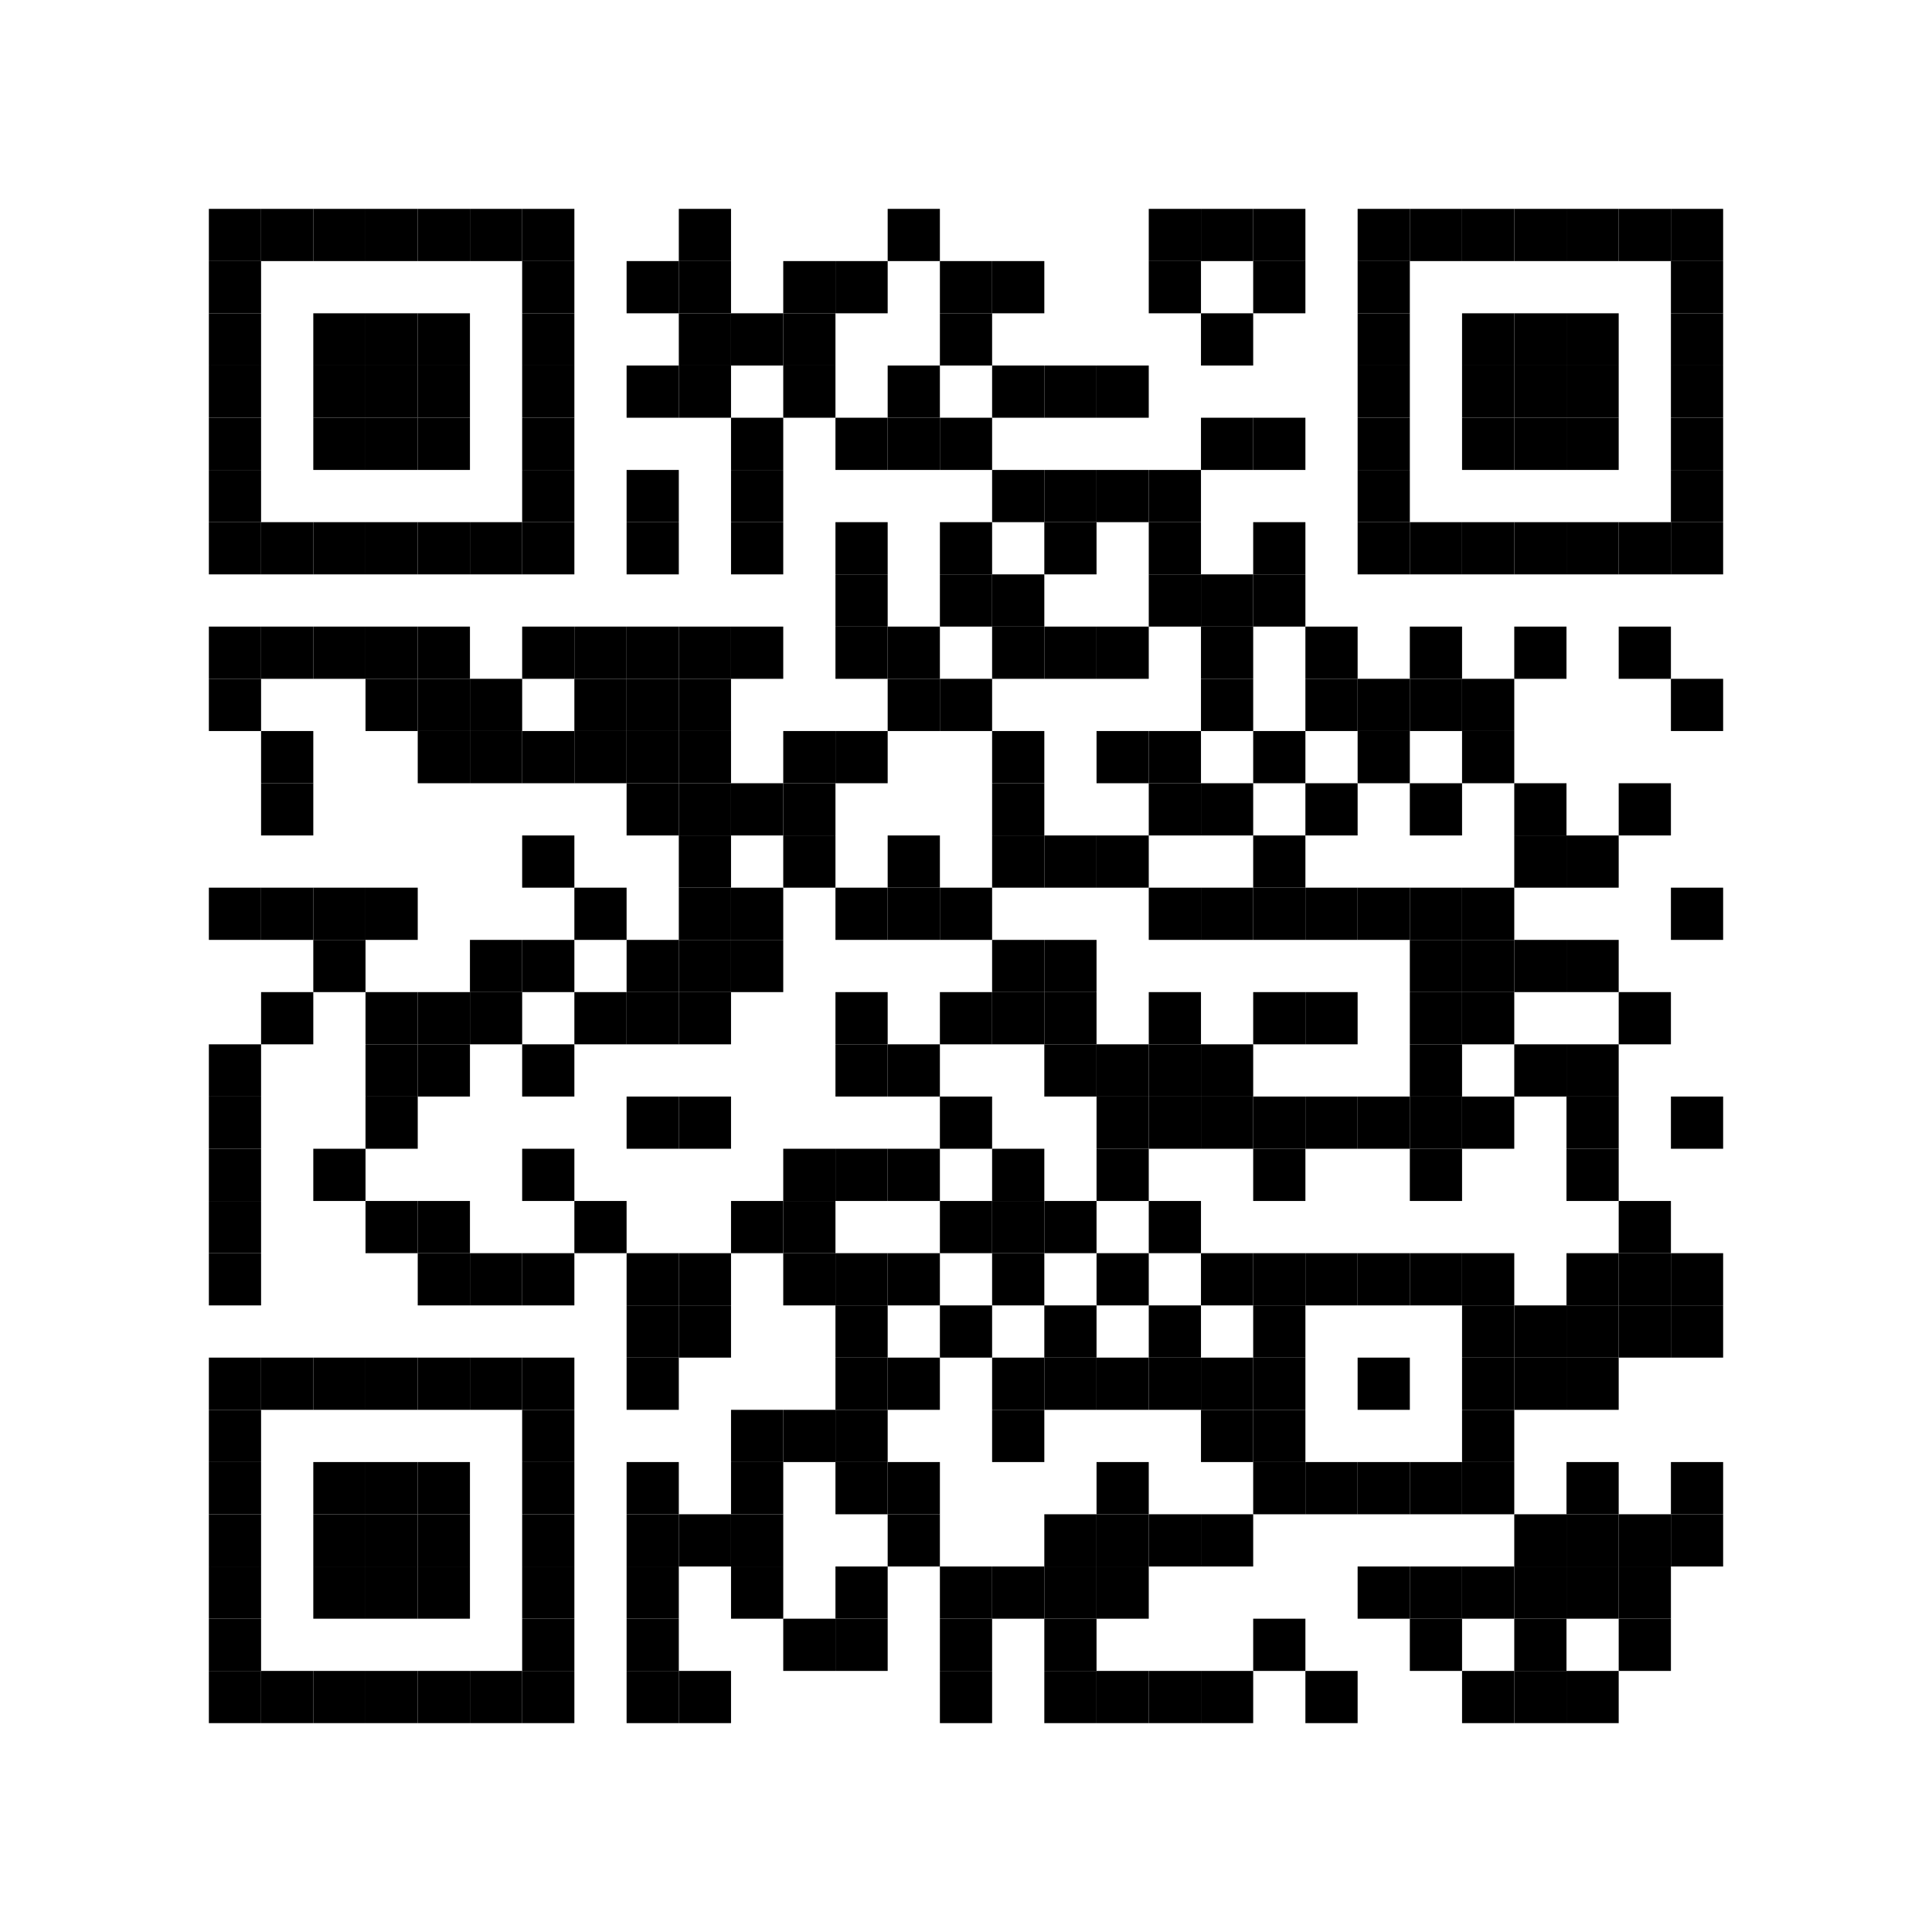
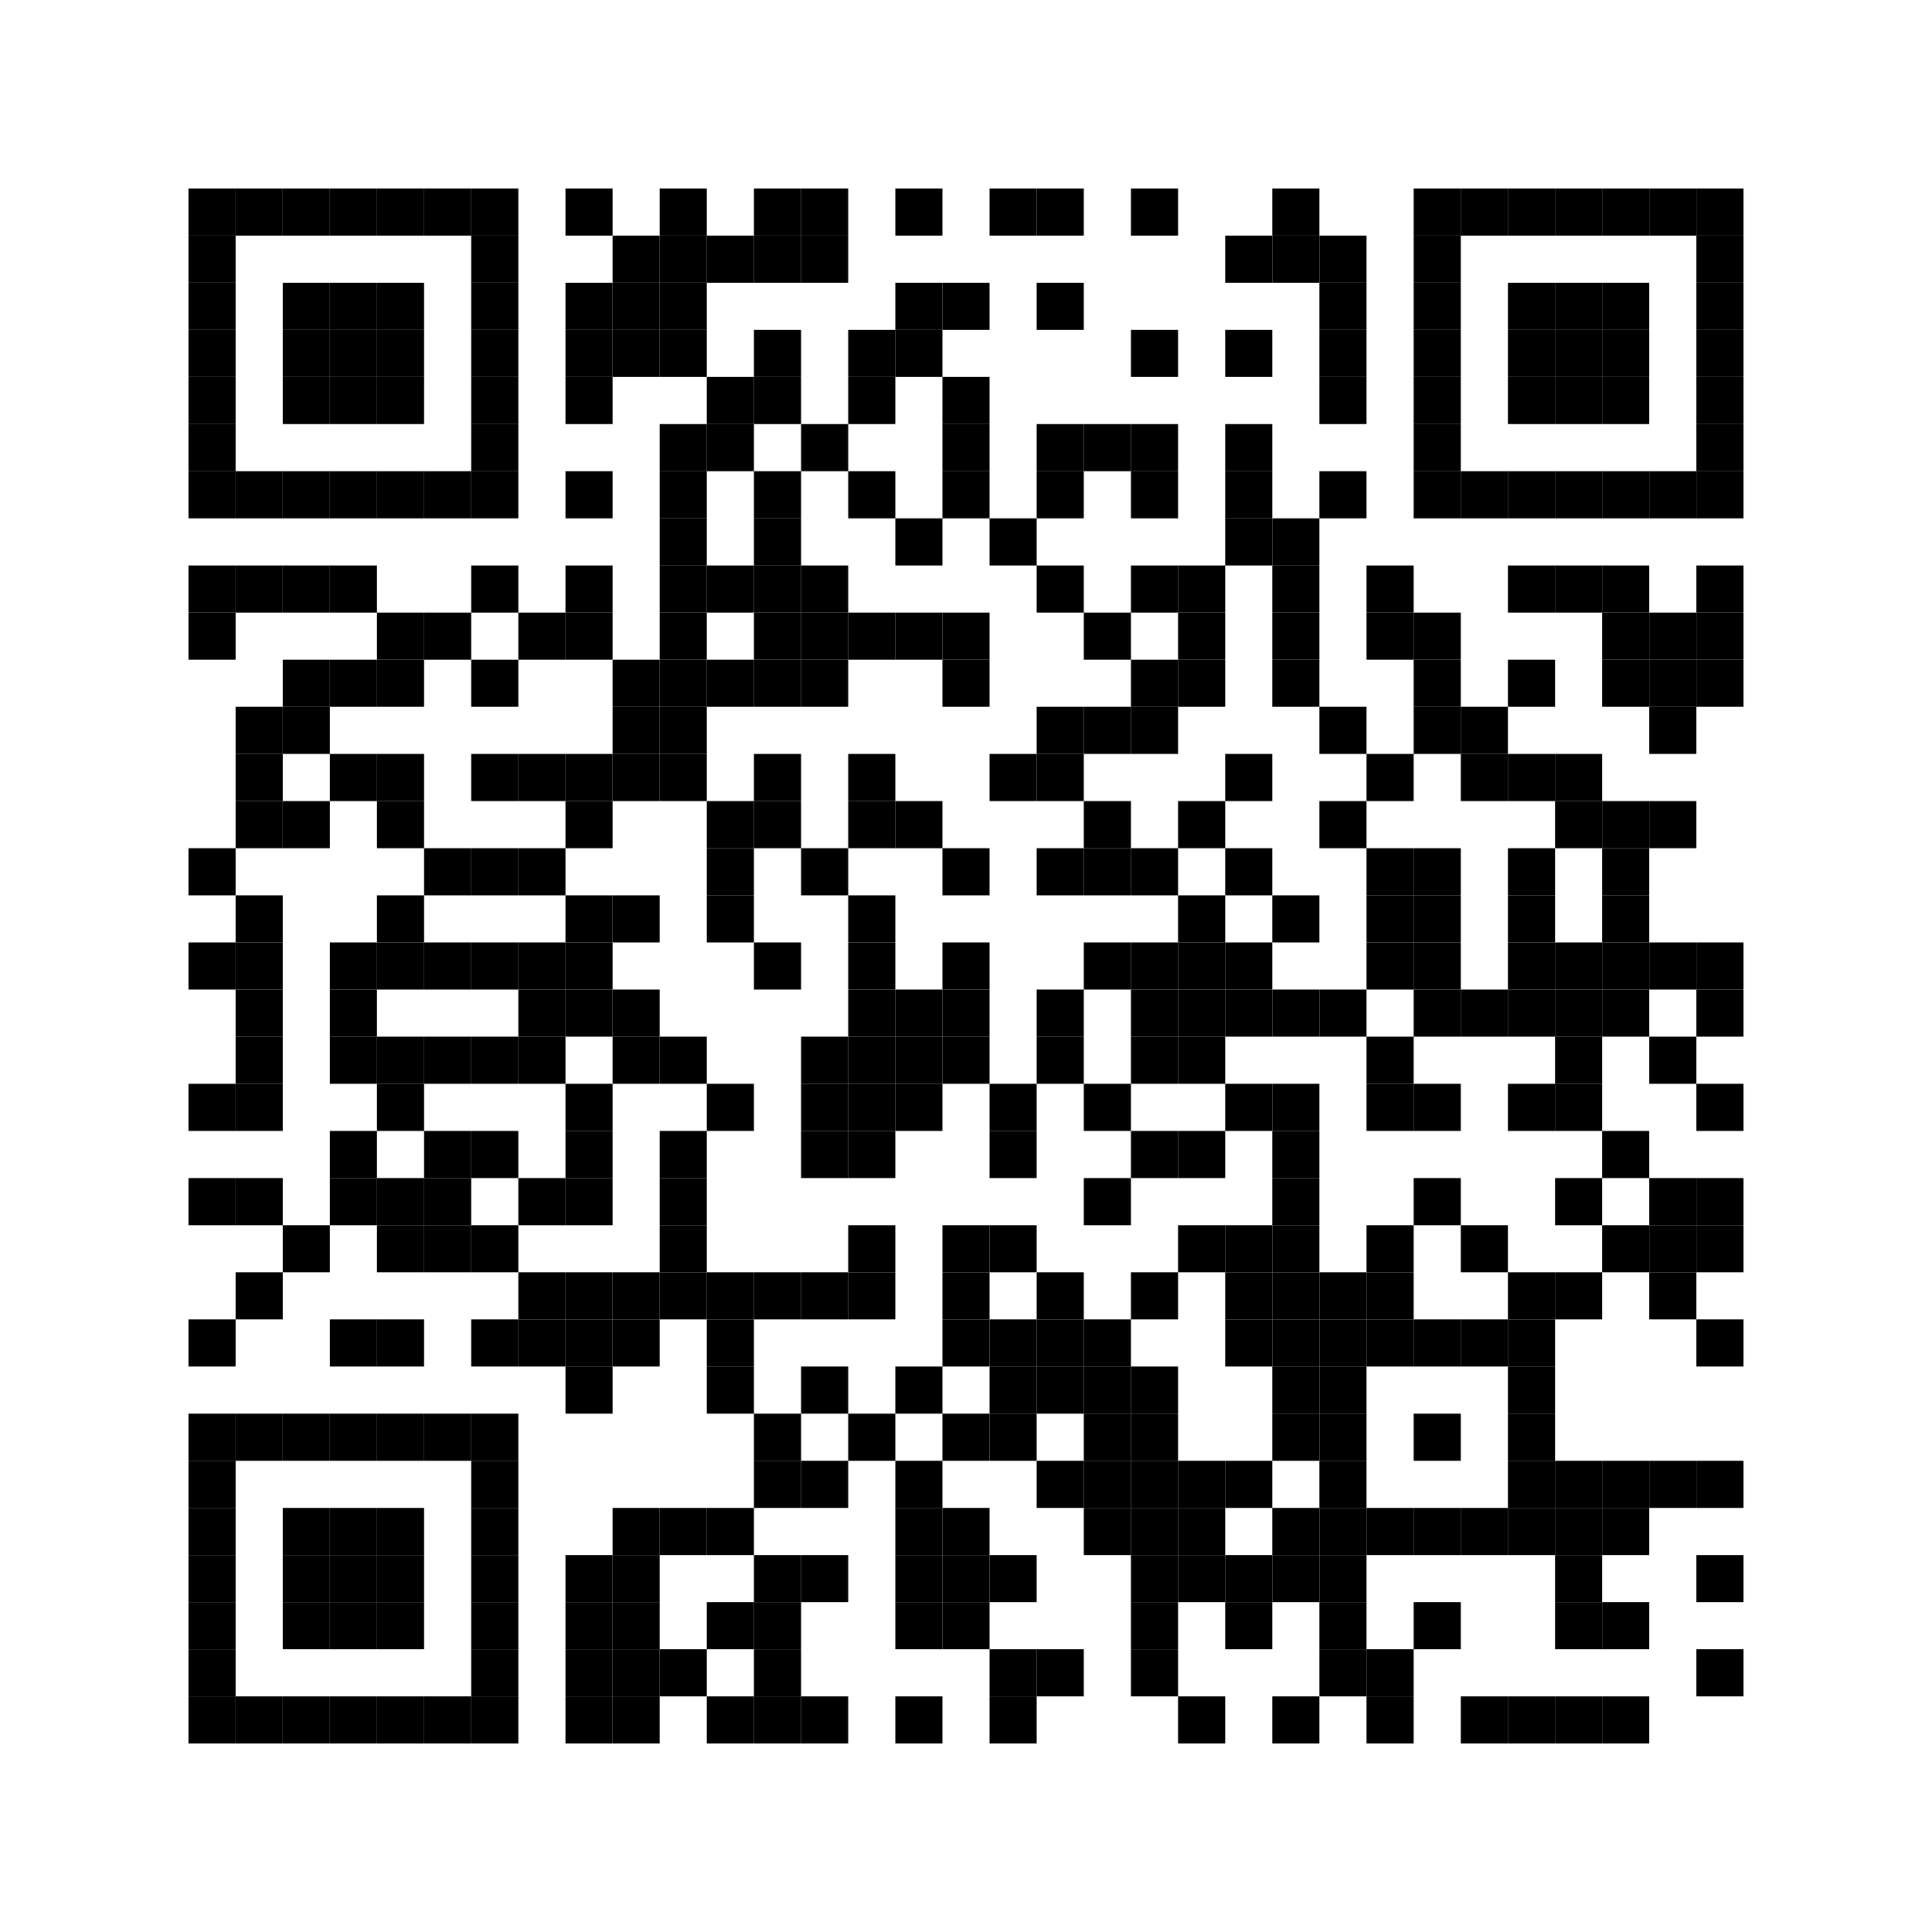
- <svg xmlns="http://www.w3.org/2000/svg" width="37mm" height="37mm" version="1.1">
+ <svg xmlns="http://www.w3.org/2000/svg" width="41mm" height="41mm" version="1.1">
  <rect x="4mm" y="4mm" width="1mm" height="1mm" />
  <rect x="5mm" y="4mm" width="1mm" height="1mm" />
  <rect x="6mm" y="4mm" width="1mm" height="1mm" />
  <rect x="7mm" y="4mm" width="1mm" height="1mm" />
  <rect x="8mm" y="4mm" width="1mm" height="1mm" />
  <rect x="9mm" y="4mm" width="1mm" height="1mm" />
  <rect x="10mm" y="4mm" width="1mm" height="1mm" />
-   <rect x="13mm" y="4mm" width="1mm" height="1mm" />
+   <rect x="12mm" y="4mm" width="1mm" height="1mm" />
+   <rect x="14mm" y="4mm" width="1mm" height="1mm" />
+   <rect x="16mm" y="4mm" width="1mm" height="1mm" />
  <rect x="17mm" y="4mm" width="1mm" height="1mm" />
+   <rect x="19mm" y="4mm" width="1mm" height="1mm" />
+   <rect x="21mm" y="4mm" width="1mm" height="1mm" />
  <rect x="22mm" y="4mm" width="1mm" height="1mm" />
-   <rect x="23mm" y="4mm" width="1mm" height="1mm" />
  <rect x="24mm" y="4mm" width="1mm" height="1mm" />
-   <rect x="26mm" y="4mm" width="1mm" height="1mm" />
  <rect x="27mm" y="4mm" width="1mm" height="1mm" />
-   <rect x="28mm" y="4mm" width="1mm" height="1mm" />
-   <rect x="29mm" y="4mm" width="1mm" height="1mm" />
  <rect x="30mm" y="4mm" width="1mm" height="1mm" />
  <rect x="31mm" y="4mm" width="1mm" height="1mm" />
  <rect x="32mm" y="4mm" width="1mm" height="1mm" />
+   <rect x="33mm" y="4mm" width="1mm" height="1mm" />
+   <rect x="34mm" y="4mm" width="1mm" height="1mm" />
+   <rect x="35mm" y="4mm" width="1mm" height="1mm" />
+   <rect x="36mm" y="4mm" width="1mm" height="1mm" />
  <rect x="4mm" y="5mm" width="1mm" height="1mm" />
  <rect x="10mm" y="5mm" width="1mm" height="1mm" />
-   <rect x="12mm" y="5mm" width="1mm" height="1mm" />
  <rect x="13mm" y="5mm" width="1mm" height="1mm" />
+   <rect x="14mm" y="5mm" width="1mm" height="1mm" />
  <rect x="15mm" y="5mm" width="1mm" height="1mm" />
  <rect x="16mm" y="5mm" width="1mm" height="1mm" />
-   <rect x="18mm" y="5mm" width="1mm" height="1mm" />
-   <rect x="19mm" y="5mm" width="1mm" height="1mm" />
-   <rect x="22mm" y="5mm" width="1mm" height="1mm" />
-   <rect x="24mm" y="5mm" width="1mm" height="1mm" />
+   <rect x="17mm" y="5mm" width="1mm" height="1mm" />
  <rect x="26mm" y="5mm" width="1mm" height="1mm" />
-   <rect x="32mm" y="5mm" width="1mm" height="1mm" />
+   <rect x="27mm" y="5mm" width="1mm" height="1mm" />
+   <rect x="28mm" y="5mm" width="1mm" height="1mm" />
+   <rect x="30mm" y="5mm" width="1mm" height="1mm" />
+   <rect x="36mm" y="5mm" width="1mm" height="1mm" />
  <rect x="4mm" y="6mm" width="1mm" height="1mm" />
  <rect x="6mm" y="6mm" width="1mm" height="1mm" />
  <rect x="7mm" y="6mm" width="1mm" height="1mm" />
  <rect x="8mm" y="6mm" width="1mm" height="1mm" />
  <rect x="10mm" y="6mm" width="1mm" height="1mm" />
+   <rect x="12mm" y="6mm" width="1mm" height="1mm" />
  <rect x="13mm" y="6mm" width="1mm" height="1mm" />
  <rect x="14mm" y="6mm" width="1mm" height="1mm" />
-   <rect x="15mm" y="6mm" width="1mm" height="1mm" />
-   <rect x="18mm" y="6mm" width="1mm" height="1mm" />
-   <rect x="23mm" y="6mm" width="1mm" height="1mm" />
-   <rect x="26mm" y="6mm" width="1mm" height="1mm" />
+   <rect x="19mm" y="6mm" width="1mm" height="1mm" />
+   <rect x="20mm" y="6mm" width="1mm" height="1mm" />
+   <rect x="22mm" y="6mm" width="1mm" height="1mm" />
  <rect x="28mm" y="6mm" width="1mm" height="1mm" />
-   <rect x="29mm" y="6mm" width="1mm" height="1mm" />
  <rect x="30mm" y="6mm" width="1mm" height="1mm" />
  <rect x="32mm" y="6mm" width="1mm" height="1mm" />
+   <rect x="33mm" y="6mm" width="1mm" height="1mm" />
+   <rect x="34mm" y="6mm" width="1mm" height="1mm" />
+   <rect x="36mm" y="6mm" width="1mm" height="1mm" />
  <rect x="4mm" y="7mm" width="1mm" height="1mm" />
  <rect x="6mm" y="7mm" width="1mm" height="1mm" />
  <rect x="7mm" y="7mm" width="1mm" height="1mm" />
  <rect x="8mm" y="7mm" width="1mm" height="1mm" />
  <rect x="10mm" y="7mm" width="1mm" height="1mm" />
  <rect x="12mm" y="7mm" width="1mm" height="1mm" />
  <rect x="13mm" y="7mm" width="1mm" height="1mm" />
-   <rect x="15mm" y="7mm" width="1mm" height="1mm" />
-   <rect x="17mm" y="7mm" width="1mm" height="1mm" />
+   <rect x="14mm" y="7mm" width="1mm" height="1mm" />
+   <rect x="16mm" y="7mm" width="1mm" height="1mm" />
+   <rect x="18mm" y="7mm" width="1mm" height="1mm" />
  <rect x="19mm" y="7mm" width="1mm" height="1mm" />
-   <rect x="20mm" y="7mm" width="1mm" height="1mm" />
-   <rect x="21mm" y="7mm" width="1mm" height="1mm" />
+   <rect x="24mm" y="7mm" width="1mm" height="1mm" />
  <rect x="26mm" y="7mm" width="1mm" height="1mm" />
  <rect x="28mm" y="7mm" width="1mm" height="1mm" />
-   <rect x="29mm" y="7mm" width="1mm" height="1mm" />
  <rect x="30mm" y="7mm" width="1mm" height="1mm" />
  <rect x="32mm" y="7mm" width="1mm" height="1mm" />
+   <rect x="33mm" y="7mm" width="1mm" height="1mm" />
+   <rect x="34mm" y="7mm" width="1mm" height="1mm" />
+   <rect x="36mm" y="7mm" width="1mm" height="1mm" />
  <rect x="4mm" y="8mm" width="1mm" height="1mm" />
  <rect x="6mm" y="8mm" width="1mm" height="1mm" />
  <rect x="7mm" y="8mm" width="1mm" height="1mm" />
  <rect x="8mm" y="8mm" width="1mm" height="1mm" />
  <rect x="10mm" y="8mm" width="1mm" height="1mm" />
-   <rect x="14mm" y="8mm" width="1mm" height="1mm" />
+   <rect x="12mm" y="8mm" width="1mm" height="1mm" />
+   <rect x="15mm" y="8mm" width="1mm" height="1mm" />
  <rect x="16mm" y="8mm" width="1mm" height="1mm" />
-   <rect x="17mm" y="8mm" width="1mm" height="1mm" />
  <rect x="18mm" y="8mm" width="1mm" height="1mm" />
-   <rect x="23mm" y="8mm" width="1mm" height="1mm" />
-   <rect x="24mm" y="8mm" width="1mm" height="1mm" />
-   <rect x="26mm" y="8mm" width="1mm" height="1mm" />
+   <rect x="20mm" y="8mm" width="1mm" height="1mm" />
  <rect x="28mm" y="8mm" width="1mm" height="1mm" />
-   <rect x="29mm" y="8mm" width="1mm" height="1mm" />
  <rect x="30mm" y="8mm" width="1mm" height="1mm" />
  <rect x="32mm" y="8mm" width="1mm" height="1mm" />
+   <rect x="33mm" y="8mm" width="1mm" height="1mm" />
+   <rect x="34mm" y="8mm" width="1mm" height="1mm" />
+   <rect x="36mm" y="8mm" width="1mm" height="1mm" />
  <rect x="4mm" y="9mm" width="1mm" height="1mm" />
  <rect x="10mm" y="9mm" width="1mm" height="1mm" />
-   <rect x="12mm" y="9mm" width="1mm" height="1mm" />
  <rect x="14mm" y="9mm" width="1mm" height="1mm" />
-   <rect x="19mm" y="9mm" width="1mm" height="1mm" />
+   <rect x="15mm" y="9mm" width="1mm" height="1mm" />
+   <rect x="17mm" y="9mm" width="1mm" height="1mm" />
  <rect x="20mm" y="9mm" width="1mm" height="1mm" />
-   <rect x="21mm" y="9mm" width="1mm" height="1mm" />
  <rect x="22mm" y="9mm" width="1mm" height="1mm" />
+   <rect x="23mm" y="9mm" width="1mm" height="1mm" />
+   <rect x="24mm" y="9mm" width="1mm" height="1mm" />
  <rect x="26mm" y="9mm" width="1mm" height="1mm" />
-   <rect x="32mm" y="9mm" width="1mm" height="1mm" />
+   <rect x="30mm" y="9mm" width="1mm" height="1mm" />
+   <rect x="36mm" y="9mm" width="1mm" height="1mm" />
  <rect x="4mm" y="10mm" width="1mm" height="1mm" />
  <rect x="5mm" y="10mm" width="1mm" height="1mm" />
  <rect x="6mm" y="10mm" width="1mm" height="1mm" />
  <rect x="7mm" y="10mm" width="1mm" height="1mm" />
  <rect x="8mm" y="10mm" width="1mm" height="1mm" />
  <rect x="9mm" y="10mm" width="1mm" height="1mm" />
  <rect x="10mm" y="10mm" width="1mm" height="1mm" />
  <rect x="12mm" y="10mm" width="1mm" height="1mm" />
  <rect x="14mm" y="10mm" width="1mm" height="1mm" />
  <rect x="16mm" y="10mm" width="1mm" height="1mm" />
  <rect x="18mm" y="10mm" width="1mm" height="1mm" />
  <rect x="20mm" y="10mm" width="1mm" height="1mm" />
  <rect x="22mm" y="10mm" width="1mm" height="1mm" />
  <rect x="24mm" y="10mm" width="1mm" height="1mm" />
  <rect x="26mm" y="10mm" width="1mm" height="1mm" />
-   <rect x="27mm" y="10mm" width="1mm" height="1mm" />
  <rect x="28mm" y="10mm" width="1mm" height="1mm" />
-   <rect x="29mm" y="10mm" width="1mm" height="1mm" />
  <rect x="30mm" y="10mm" width="1mm" height="1mm" />
  <rect x="31mm" y="10mm" width="1mm" height="1mm" />
  <rect x="32mm" y="10mm" width="1mm" height="1mm" />
+   <rect x="33mm" y="10mm" width="1mm" height="1mm" />
+   <rect x="34mm" y="10mm" width="1mm" height="1mm" />
+   <rect x="35mm" y="10mm" width="1mm" height="1mm" />
+   <rect x="36mm" y="10mm" width="1mm" height="1mm" />
+   <rect x="14mm" y="11mm" width="1mm" height="1mm" />
  <rect x="16mm" y="11mm" width="1mm" height="1mm" />
-   <rect x="18mm" y="11mm" width="1mm" height="1mm" />
  <rect x="19mm" y="11mm" width="1mm" height="1mm" />
-   <rect x="22mm" y="11mm" width="1mm" height="1mm" />
-   <rect x="23mm" y="11mm" width="1mm" height="1mm" />
-   <rect x="24mm" y="11mm" width="1mm" height="1mm" />
+   <rect x="21mm" y="11mm" width="1mm" height="1mm" />
+   <rect x="26mm" y="11mm" width="1mm" height="1mm" />
+   <rect x="27mm" y="11mm" width="1mm" height="1mm" />
  <rect x="4mm" y="12mm" width="1mm" height="1mm" />
  <rect x="5mm" y="12mm" width="1mm" height="1mm" />
  <rect x="6mm" y="12mm" width="1mm" height="1mm" />
  <rect x="7mm" y="12mm" width="1mm" height="1mm" />
-   <rect x="8mm" y="12mm" width="1mm" height="1mm" />
  <rect x="10mm" y="12mm" width="1mm" height="1mm" />
-   <rect x="11mm" y="12mm" width="1mm" height="1mm" />
  <rect x="12mm" y="12mm" width="1mm" height="1mm" />
-   <rect x="13mm" y="12mm" width="1mm" height="1mm" />
  <rect x="14mm" y="12mm" width="1mm" height="1mm" />
+   <rect x="15mm" y="12mm" width="1mm" height="1mm" />
  <rect x="16mm" y="12mm" width="1mm" height="1mm" />
  <rect x="17mm" y="12mm" width="1mm" height="1mm" />
-   <rect x="19mm" y="12mm" width="1mm" height="1mm" />
-   <rect x="20mm" y="12mm" width="1mm" height="1mm" />
-   <rect x="21mm" y="12mm" width="1mm" height="1mm" />
-   <rect x="23mm" y="12mm" width="1mm" height="1mm" />
+   <rect x="22mm" y="12mm" width="1mm" height="1mm" />
+   <rect x="24mm" y="12mm" width="1mm" height="1mm" />
  <rect x="25mm" y="12mm" width="1mm" height="1mm" />
  <rect x="27mm" y="12mm" width="1mm" height="1mm" />
  <rect x="29mm" y="12mm" width="1mm" height="1mm" />
-   <rect x="31mm" y="12mm" width="1mm" height="1mm" />
+   <rect x="32mm" y="12mm" width="1mm" height="1mm" />
+   <rect x="33mm" y="12mm" width="1mm" height="1mm" />
+   <rect x="34mm" y="12mm" width="1mm" height="1mm" />
+   <rect x="36mm" y="12mm" width="1mm" height="1mm" />
  <rect x="4mm" y="13mm" width="1mm" height="1mm" />
-   <rect x="7mm" y="13mm" width="1mm" height="1mm" />
  <rect x="8mm" y="13mm" width="1mm" height="1mm" />
  <rect x="9mm" y="13mm" width="1mm" height="1mm" />
  <rect x="11mm" y="13mm" width="1mm" height="1mm" />
  <rect x="12mm" y="13mm" width="1mm" height="1mm" />
-   <rect x="13mm" y="13mm" width="1mm" height="1mm" />
+   <rect x="14mm" y="13mm" width="1mm" height="1mm" />
+   <rect x="16mm" y="13mm" width="1mm" height="1mm" />
  <rect x="17mm" y="13mm" width="1mm" height="1mm" />
  <rect x="18mm" y="13mm" width="1mm" height="1mm" />
+   <rect x="19mm" y="13mm" width="1mm" height="1mm" />
+   <rect x="20mm" y="13mm" width="1mm" height="1mm" />
  <rect x="23mm" y="13mm" width="1mm" height="1mm" />
  <rect x="25mm" y="13mm" width="1mm" height="1mm" />
-   <rect x="26mm" y="13mm" width="1mm" height="1mm" />
  <rect x="27mm" y="13mm" width="1mm" height="1mm" />
-   <rect x="28mm" y="13mm" width="1mm" height="1mm" />
-   <rect x="32mm" y="13mm" width="1mm" height="1mm" />
-   <rect x="5mm" y="14mm" width="1mm" height="1mm" />
+   <rect x="29mm" y="13mm" width="1mm" height="1mm" />
+   <rect x="30mm" y="13mm" width="1mm" height="1mm" />
+   <rect x="34mm" y="13mm" width="1mm" height="1mm" />
+   <rect x="35mm" y="13mm" width="1mm" height="1mm" />
+   <rect x="36mm" y="13mm" width="1mm" height="1mm" />
+   <rect x="6mm" y="14mm" width="1mm" height="1mm" />
+   <rect x="7mm" y="14mm" width="1mm" height="1mm" />
  <rect x="8mm" y="14mm" width="1mm" height="1mm" />
-   <rect x="9mm" y="14mm" width="1mm" height="1mm" />
  <rect x="10mm" y="14mm" width="1mm" height="1mm" />
-   <rect x="11mm" y="14mm" width="1mm" height="1mm" />
-   <rect x="12mm" y="14mm" width="1mm" height="1mm" />
  <rect x="13mm" y="14mm" width="1mm" height="1mm" />
+   <rect x="14mm" y="14mm" width="1mm" height="1mm" />
  <rect x="15mm" y="14mm" width="1mm" height="1mm" />
  <rect x="16mm" y="14mm" width="1mm" height="1mm" />
-   <rect x="19mm" y="14mm" width="1mm" height="1mm" />
-   <rect x="21mm" y="14mm" width="1mm" height="1mm" />
-   <rect x="22mm" y="14mm" width="1mm" height="1mm" />
+   <rect x="17mm" y="14mm" width="1mm" height="1mm" />
+   <rect x="20mm" y="14mm" width="1mm" height="1mm" />
  <rect x="24mm" y="14mm" width="1mm" height="1mm" />
-   <rect x="26mm" y="14mm" width="1mm" height="1mm" />
-   <rect x="28mm" y="14mm" width="1mm" height="1mm" />
+   <rect x="25mm" y="14mm" width="1mm" height="1mm" />
+   <rect x="27mm" y="14mm" width="1mm" height="1mm" />
+   <rect x="30mm" y="14mm" width="1mm" height="1mm" />
+   <rect x="32mm" y="14mm" width="1mm" height="1mm" />
+   <rect x="34mm" y="14mm" width="1mm" height="1mm" />
+   <rect x="35mm" y="14mm" width="1mm" height="1mm" />
+   <rect x="36mm" y="14mm" width="1mm" height="1mm" />
  <rect x="5mm" y="15mm" width="1mm" height="1mm" />
-   <rect x="12mm" y="15mm" width="1mm" height="1mm" />
+   <rect x="6mm" y="15mm" width="1mm" height="1mm" />
  <rect x="13mm" y="15mm" width="1mm" height="1mm" />
  <rect x="14mm" y="15mm" width="1mm" height="1mm" />
-   <rect x="15mm" y="15mm" width="1mm" height="1mm" />
-   <rect x="19mm" y="15mm" width="1mm" height="1mm" />
  <rect x="22mm" y="15mm" width="1mm" height="1mm" />
  <rect x="23mm" y="15mm" width="1mm" height="1mm" />
-   <rect x="25mm" y="15mm" width="1mm" height="1mm" />
-   <rect x="27mm" y="15mm" width="1mm" height="1mm" />
-   <rect x="29mm" y="15mm" width="1mm" height="1mm" />
+   <rect x="24mm" y="15mm" width="1mm" height="1mm" />
+   <rect x="28mm" y="15mm" width="1mm" height="1mm" />
+   <rect x="30mm" y="15mm" width="1mm" height="1mm" />
  <rect x="31mm" y="15mm" width="1mm" height="1mm" />
+   <rect x="35mm" y="15mm" width="1mm" height="1mm" />
+   <rect x="5mm" y="16mm" width="1mm" height="1mm" />
+   <rect x="7mm" y="16mm" width="1mm" height="1mm" />
+   <rect x="8mm" y="16mm" width="1mm" height="1mm" />
  <rect x="10mm" y="16mm" width="1mm" height="1mm" />
+   <rect x="11mm" y="16mm" width="1mm" height="1mm" />
+   <rect x="12mm" y="16mm" width="1mm" height="1mm" />
  <rect x="13mm" y="16mm" width="1mm" height="1mm" />
-   <rect x="15mm" y="16mm" width="1mm" height="1mm" />
-   <rect x="17mm" y="16mm" width="1mm" height="1mm" />
-   <rect x="19mm" y="16mm" width="1mm" height="1mm" />
-   <rect x="20mm" y="16mm" width="1mm" height="1mm" />
+   <rect x="14mm" y="16mm" width="1mm" height="1mm" />
+   <rect x="16mm" y="16mm" width="1mm" height="1mm" />
+   <rect x="18mm" y="16mm" width="1mm" height="1mm" />
  <rect x="21mm" y="16mm" width="1mm" height="1mm" />
-   <rect x="24mm" y="16mm" width="1mm" height="1mm" />
+   <rect x="22mm" y="16mm" width="1mm" height="1mm" />
+   <rect x="26mm" y="16mm" width="1mm" height="1mm" />
  <rect x="29mm" y="16mm" width="1mm" height="1mm" />
-   <rect x="30mm" y="16mm" width="1mm" height="1mm" />
-   <rect x="4mm" y="17mm" width="1mm" height="1mm" />
+   <rect x="31mm" y="16mm" width="1mm" height="1mm" />
+   <rect x="32mm" y="16mm" width="1mm" height="1mm" />
+   <rect x="33mm" y="16mm" width="1mm" height="1mm" />
  <rect x="5mm" y="17mm" width="1mm" height="1mm" />
  <rect x="6mm" y="17mm" width="1mm" height="1mm" />
-   <rect x="7mm" y="17mm" width="1mm" height="1mm" />
-   <rect x="11mm" y="17mm" width="1mm" height="1mm" />
-   <rect x="13mm" y="17mm" width="1mm" height="1mm" />
-   <rect x="14mm" y="17mm" width="1mm" height="1mm" />
+   <rect x="8mm" y="17mm" width="1mm" height="1mm" />
+   <rect x="12mm" y="17mm" width="1mm" height="1mm" />
+   <rect x="15mm" y="17mm" width="1mm" height="1mm" />
  <rect x="16mm" y="17mm" width="1mm" height="1mm" />
-   <rect x="17mm" y="17mm" width="1mm" height="1mm" />
  <rect x="18mm" y="17mm" width="1mm" height="1mm" />
-   <rect x="22mm" y="17mm" width="1mm" height="1mm" />
+   <rect x="19mm" y="17mm" width="1mm" height="1mm" />
  <rect x="23mm" y="17mm" width="1mm" height="1mm" />
-   <rect x="24mm" y="17mm" width="1mm" height="1mm" />
  <rect x="25mm" y="17mm" width="1mm" height="1mm" />
-   <rect x="26mm" y="17mm" width="1mm" height="1mm" />
-   <rect x="27mm" y="17mm" width="1mm" height="1mm" />
  <rect x="28mm" y="17mm" width="1mm" height="1mm" />
-   <rect x="32mm" y="17mm" width="1mm" height="1mm" />
-   <rect x="6mm" y="18mm" width="1mm" height="1mm" />
+   <rect x="33mm" y="17mm" width="1mm" height="1mm" />
+   <rect x="34mm" y="17mm" width="1mm" height="1mm" />
+   <rect x="35mm" y="17mm" width="1mm" height="1mm" />
+   <rect x="4mm" y="18mm" width="1mm" height="1mm" />
  <rect x="9mm" y="18mm" width="1mm" height="1mm" />
  <rect x="10mm" y="18mm" width="1mm" height="1mm" />
-   <rect x="12mm" y="18mm" width="1mm" height="1mm" />
-   <rect x="13mm" y="18mm" width="1mm" height="1mm" />
-   <rect x="14mm" y="18mm" width="1mm" height="1mm" />
-   <rect x="19mm" y="18mm" width="1mm" height="1mm" />
+   <rect x="11mm" y="18mm" width="1mm" height="1mm" />
+   <rect x="15mm" y="18mm" width="1mm" height="1mm" />
+   <rect x="17mm" y="18mm" width="1mm" height="1mm" />
  <rect x="20mm" y="18mm" width="1mm" height="1mm" />
-   <rect x="27mm" y="18mm" width="1mm" height="1mm" />
-   <rect x="28mm" y="18mm" width="1mm" height="1mm" />
+   <rect x="22mm" y="18mm" width="1mm" height="1mm" />
+   <rect x="23mm" y="18mm" width="1mm" height="1mm" />
+   <rect x="24mm" y="18mm" width="1mm" height="1mm" />
+   <rect x="26mm" y="18mm" width="1mm" height="1mm" />
  <rect x="29mm" y="18mm" width="1mm" height="1mm" />
  <rect x="30mm" y="18mm" width="1mm" height="1mm" />
+   <rect x="32mm" y="18mm" width="1mm" height="1mm" />
+   <rect x="34mm" y="18mm" width="1mm" height="1mm" />
  <rect x="5mm" y="19mm" width="1mm" height="1mm" />
-   <rect x="7mm" y="19mm" width="1mm" height="1mm" />
  <rect x="8mm" y="19mm" width="1mm" height="1mm" />
-   <rect x="9mm" y="19mm" width="1mm" height="1mm" />
-   <rect x="11mm" y="19mm" width="1mm" height="1mm" />
  <rect x="12mm" y="19mm" width="1mm" height="1mm" />
  <rect x="13mm" y="19mm" width="1mm" height="1mm" />
-   <rect x="16mm" y="19mm" width="1mm" height="1mm" />
+   <rect x="15mm" y="19mm" width="1mm" height="1mm" />
  <rect x="18mm" y="19mm" width="1mm" height="1mm" />
-   <rect x="19mm" y="19mm" width="1mm" height="1mm" />
-   <rect x="20mm" y="19mm" width="1mm" height="1mm" />
-   <rect x="22mm" y="19mm" width="1mm" height="1mm" />
-   <rect x="24mm" y="19mm" width="1mm" height="1mm" />
  <rect x="25mm" y="19mm" width="1mm" height="1mm" />
  <rect x="27mm" y="19mm" width="1mm" height="1mm" />
-   <rect x="28mm" y="19mm" width="1mm" height="1mm" />
-   <rect x="31mm" y="19mm" width="1mm" height="1mm" />
+   <rect x="29mm" y="19mm" width="1mm" height="1mm" />
+   <rect x="30mm" y="19mm" width="1mm" height="1mm" />
+   <rect x="32mm" y="19mm" width="1mm" height="1mm" />
+   <rect x="34mm" y="19mm" width="1mm" height="1mm" />
  <rect x="4mm" y="20mm" width="1mm" height="1mm" />
+   <rect x="5mm" y="20mm" width="1mm" height="1mm" />
  <rect x="7mm" y="20mm" width="1mm" height="1mm" />
  <rect x="8mm" y="20mm" width="1mm" height="1mm" />
+   <rect x="9mm" y="20mm" width="1mm" height="1mm" />
  <rect x="10mm" y="20mm" width="1mm" height="1mm" />
+   <rect x="11mm" y="20mm" width="1mm" height="1mm" />
+   <rect x="12mm" y="20mm" width="1mm" height="1mm" />
  <rect x="16mm" y="20mm" width="1mm" height="1mm" />
-   <rect x="17mm" y="20mm" width="1mm" height="1mm" />
+   <rect x="18mm" y="20mm" width="1mm" height="1mm" />
  <rect x="20mm" y="20mm" width="1mm" height="1mm" />
-   <rect x="21mm" y="20mm" width="1mm" height="1mm" />
-   <rect x="22mm" y="20mm" width="1mm" height="1mm" />
  <rect x="23mm" y="20mm" width="1mm" height="1mm" />
-   <rect x="27mm" y="20mm" width="1mm" height="1mm" />
+   <rect x="24mm" y="20mm" width="1mm" height="1mm" />
+   <rect x="25mm" y="20mm" width="1mm" height="1mm" />
+   <rect x="26mm" y="20mm" width="1mm" height="1mm" />
  <rect x="29mm" y="20mm" width="1mm" height="1mm" />
  <rect x="30mm" y="20mm" width="1mm" height="1mm" />
-   <rect x="4mm" y="21mm" width="1mm" height="1mm" />
+   <rect x="32mm" y="20mm" width="1mm" height="1mm" />
+   <rect x="33mm" y="20mm" width="1mm" height="1mm" />
+   <rect x="34mm" y="20mm" width="1mm" height="1mm" />
+   <rect x="35mm" y="20mm" width="1mm" height="1mm" />
+   <rect x="36mm" y="20mm" width="1mm" height="1mm" />
+   <rect x="5mm" y="21mm" width="1mm" height="1mm" />
  <rect x="7mm" y="21mm" width="1mm" height="1mm" />
+   <rect x="11mm" y="21mm" width="1mm" height="1mm" />
  <rect x="12mm" y="21mm" width="1mm" height="1mm" />
  <rect x="13mm" y="21mm" width="1mm" height="1mm" />
  <rect x="18mm" y="21mm" width="1mm" height="1mm" />
-   <rect x="21mm" y="21mm" width="1mm" height="1mm" />
+   <rect x="19mm" y="21mm" width="1mm" height="1mm" />
+   <rect x="20mm" y="21mm" width="1mm" height="1mm" />
  <rect x="22mm" y="21mm" width="1mm" height="1mm" />
-   <rect x="23mm" y="21mm" width="1mm" height="1mm" />
  <rect x="24mm" y="21mm" width="1mm" height="1mm" />
  <rect x="25mm" y="21mm" width="1mm" height="1mm" />
  <rect x="26mm" y="21mm" width="1mm" height="1mm" />
  <rect x="27mm" y="21mm" width="1mm" height="1mm" />
  <rect x="28mm" y="21mm" width="1mm" height="1mm" />
  <rect x="30mm" y="21mm" width="1mm" height="1mm" />
+   <rect x="31mm" y="21mm" width="1mm" height="1mm" />
  <rect x="32mm" y="21mm" width="1mm" height="1mm" />
-   <rect x="4mm" y="22mm" width="1mm" height="1mm" />
-   <rect x="6mm" y="22mm" width="1mm" height="1mm" />
+   <rect x="33mm" y="21mm" width="1mm" height="1mm" />
+   <rect x="34mm" y="21mm" width="1mm" height="1mm" />
+   <rect x="36mm" y="21mm" width="1mm" height="1mm" />
+   <rect x="5mm" y="22mm" width="1mm" height="1mm" />
+   <rect x="7mm" y="22mm" width="1mm" height="1mm" />
+   <rect x="8mm" y="22mm" width="1mm" height="1mm" />
+   <rect x="9mm" y="22mm" width="1mm" height="1mm" />
  <rect x="10mm" y="22mm" width="1mm" height="1mm" />
-   <rect x="15mm" y="22mm" width="1mm" height="1mm" />
-   <rect x="16mm" y="22mm" width="1mm" height="1mm" />
+   <rect x="11mm" y="22mm" width="1mm" height="1mm" />
+   <rect x="13mm" y="22mm" width="1mm" height="1mm" />
+   <rect x="14mm" y="22mm" width="1mm" height="1mm" />
  <rect x="17mm" y="22mm" width="1mm" height="1mm" />
+   <rect x="18mm" y="22mm" width="1mm" height="1mm" />
  <rect x="19mm" y="22mm" width="1mm" height="1mm" />
-   <rect x="21mm" y="22mm" width="1mm" height="1mm" />
+   <rect x="20mm" y="22mm" width="1mm" height="1mm" />
+   <rect x="22mm" y="22mm" width="1mm" height="1mm" />
  <rect x="24mm" y="22mm" width="1mm" height="1mm" />
-   <rect x="27mm" y="22mm" width="1mm" height="1mm" />
-   <rect x="30mm" y="22mm" width="1mm" height="1mm" />
+   <rect x="25mm" y="22mm" width="1mm" height="1mm" />
+   <rect x="29mm" y="22mm" width="1mm" height="1mm" />
+   <rect x="33mm" y="22mm" width="1mm" height="1mm" />
+   <rect x="35mm" y="22mm" width="1mm" height="1mm" />
  <rect x="4mm" y="23mm" width="1mm" height="1mm" />
-   <rect x="7mm" y="23mm" width="1mm" height="1mm" />
+   <rect x="5mm" y="23mm" width="1mm" height="1mm" />
  <rect x="8mm" y="23mm" width="1mm" height="1mm" />
-   <rect x="11mm" y="23mm" width="1mm" height="1mm" />
-   <rect x="14mm" y="23mm" width="1mm" height="1mm" />
+   <rect x="12mm" y="23mm" width="1mm" height="1mm" />
  <rect x="15mm" y="23mm" width="1mm" height="1mm" />
+   <rect x="17mm" y="23mm" width="1mm" height="1mm" />
  <rect x="18mm" y="23mm" width="1mm" height="1mm" />
  <rect x="19mm" y="23mm" width="1mm" height="1mm" />
-   <rect x="20mm" y="23mm" width="1mm" height="1mm" />
-   <rect x="22mm" y="23mm" width="1mm" height="1mm" />
-   <rect x="31mm" y="23mm" width="1mm" height="1mm" />
-   <rect x="4mm" y="24mm" width="1mm" height="1mm" />
-   <rect x="8mm" y="24mm" width="1mm" height="1mm" />
+   <rect x="21mm" y="23mm" width="1mm" height="1mm" />
+   <rect x="23mm" y="23mm" width="1mm" height="1mm" />
+   <rect x="26mm" y="23mm" width="1mm" height="1mm" />
+   <rect x="27mm" y="23mm" width="1mm" height="1mm" />
+   <rect x="29mm" y="23mm" width="1mm" height="1mm" />
+   <rect x="30mm" y="23mm" width="1mm" height="1mm" />
+   <rect x="32mm" y="23mm" width="1mm" height="1mm" />
+   <rect x="33mm" y="23mm" width="1mm" height="1mm" />
+   <rect x="36mm" y="23mm" width="1mm" height="1mm" />
+   <rect x="7mm" y="24mm" width="1mm" height="1mm" />
  <rect x="9mm" y="24mm" width="1mm" height="1mm" />
  <rect x="10mm" y="24mm" width="1mm" height="1mm" />
  <rect x="12mm" y="24mm" width="1mm" height="1mm" />
-   <rect x="13mm" y="24mm" width="1mm" height="1mm" />
-   <rect x="15mm" y="24mm" width="1mm" height="1mm" />
-   <rect x="16mm" y="24mm" width="1mm" height="1mm" />
+   <rect x="14mm" y="24mm" width="1mm" height="1mm" />
  <rect x="17mm" y="24mm" width="1mm" height="1mm" />
-   <rect x="19mm" y="24mm" width="1mm" height="1mm" />
+   <rect x="18mm" y="24mm" width="1mm" height="1mm" />
  <rect x="21mm" y="24mm" width="1mm" height="1mm" />
-   <rect x="23mm" y="24mm" width="1mm" height="1mm" />
  <rect x="24mm" y="24mm" width="1mm" height="1mm" />
  <rect x="25mm" y="24mm" width="1mm" height="1mm" />
-   <rect x="26mm" y="24mm" width="1mm" height="1mm" />
  <rect x="27mm" y="24mm" width="1mm" height="1mm" />
-   <rect x="28mm" y="24mm" width="1mm" height="1mm" />
-   <rect x="30mm" y="24mm" width="1mm" height="1mm" />
-   <rect x="31mm" y="24mm" width="1mm" height="1mm" />
-   <rect x="32mm" y="24mm" width="1mm" height="1mm" />
+   <rect x="34mm" y="24mm" width="1mm" height="1mm" />
+   <rect x="4mm" y="25mm" width="1mm" height="1mm" />
+   <rect x="5mm" y="25mm" width="1mm" height="1mm" />
+   <rect x="7mm" y="25mm" width="1mm" height="1mm" />
+   <rect x="8mm" y="25mm" width="1mm" height="1mm" />
+   <rect x="9mm" y="25mm" width="1mm" height="1mm" />
+   <rect x="11mm" y="25mm" width="1mm" height="1mm" />
  <rect x="12mm" y="25mm" width="1mm" height="1mm" />
-   <rect x="13mm" y="25mm" width="1mm" height="1mm" />
-   <rect x="16mm" y="25mm" width="1mm" height="1mm" />
-   <rect x="18mm" y="25mm" width="1mm" height="1mm" />
-   <rect x="20mm" y="25mm" width="1mm" height="1mm" />
-   <rect x="22mm" y="25mm" width="1mm" height="1mm" />
-   <rect x="24mm" y="25mm" width="1mm" height="1mm" />
-   <rect x="28mm" y="25mm" width="1mm" height="1mm" />
-   <rect x="29mm" y="25mm" width="1mm" height="1mm" />
+   <rect x="14mm" y="25mm" width="1mm" height="1mm" />
+   <rect x="23mm" y="25mm" width="1mm" height="1mm" />
+   <rect x="27mm" y="25mm" width="1mm" height="1mm" />
  <rect x="30mm" y="25mm" width="1mm" height="1mm" />
-   <rect x="31mm" y="25mm" width="1mm" height="1mm" />
-   <rect x="32mm" y="25mm" width="1mm" height="1mm" />
-   <rect x="4mm" y="26mm" width="1mm" height="1mm" />
-   <rect x="5mm" y="26mm" width="1mm" height="1mm" />
+   <rect x="33mm" y="25mm" width="1mm" height="1mm" />
+   <rect x="35mm" y="25mm" width="1mm" height="1mm" />
+   <rect x="36mm" y="25mm" width="1mm" height="1mm" />
  <rect x="6mm" y="26mm" width="1mm" height="1mm" />
-   <rect x="7mm" y="26mm" width="1mm" height="1mm" />
  <rect x="8mm" y="26mm" width="1mm" height="1mm" />
  <rect x="9mm" y="26mm" width="1mm" height="1mm" />
  <rect x="10mm" y="26mm" width="1mm" height="1mm" />
-   <rect x="12mm" y="26mm" width="1mm" height="1mm" />
-   <rect x="16mm" y="26mm" width="1mm" height="1mm" />
-   <rect x="17mm" y="26mm" width="1mm" height="1mm" />
-   <rect x="19mm" y="26mm" width="1mm" height="1mm" />
+   <rect x="14mm" y="26mm" width="1mm" height="1mm" />
+   <rect x="18mm" y="26mm" width="1mm" height="1mm" />
  <rect x="20mm" y="26mm" width="1mm" height="1mm" />
  <rect x="21mm" y="26mm" width="1mm" height="1mm" />
-   <rect x="22mm" y="26mm" width="1mm" height="1mm" />
-   <rect x="23mm" y="26mm" width="1mm" height="1mm" />
-   <rect x="24mm" y="26mm" width="1mm" height="1mm" />
+   <rect x="25mm" y="26mm" width="1mm" height="1mm" />
  <rect x="26mm" y="26mm" width="1mm" height="1mm" />
-   <rect x="28mm" y="26mm" width="1mm" height="1mm" />
+   <rect x="27mm" y="26mm" width="1mm" height="1mm" />
  <rect x="29mm" y="26mm" width="1mm" height="1mm" />
-   <rect x="30mm" y="26mm" width="1mm" height="1mm" />
-   <rect x="4mm" y="27mm" width="1mm" height="1mm" />
-   <rect x="10mm" y="27mm" width="1mm" height="1mm" />
+   <rect x="31mm" y="26mm" width="1mm" height="1mm" />
+   <rect x="34mm" y="26mm" width="1mm" height="1mm" />
+   <rect x="35mm" y="26mm" width="1mm" height="1mm" />
+   <rect x="36mm" y="26mm" width="1mm" height="1mm" />
+   <rect x="5mm" y="27mm" width="1mm" height="1mm" />
+   <rect x="11mm" y="27mm" width="1mm" height="1mm" />
+   <rect x="12mm" y="27mm" width="1mm" height="1mm" />
+   <rect x="13mm" y="27mm" width="1mm" height="1mm" />
  <rect x="14mm" y="27mm" width="1mm" height="1mm" />
  <rect x="15mm" y="27mm" width="1mm" height="1mm" />
  <rect x="16mm" y="27mm" width="1mm" height="1mm" />
-   <rect x="19mm" y="27mm" width="1mm" height="1mm" />
-   <rect x="23mm" y="27mm" width="1mm" height="1mm" />
+   <rect x="17mm" y="27mm" width="1mm" height="1mm" />
+   <rect x="18mm" y="27mm" width="1mm" height="1mm" />
+   <rect x="20mm" y="27mm" width="1mm" height="1mm" />
+   <rect x="22mm" y="27mm" width="1mm" height="1mm" />
  <rect x="24mm" y="27mm" width="1mm" height="1mm" />
+   <rect x="26mm" y="27mm" width="1mm" height="1mm" />
+   <rect x="27mm" y="27mm" width="1mm" height="1mm" />
  <rect x="28mm" y="27mm" width="1mm" height="1mm" />
+   <rect x="29mm" y="27mm" width="1mm" height="1mm" />
+   <rect x="32mm" y="27mm" width="1mm" height="1mm" />
+   <rect x="33mm" y="27mm" width="1mm" height="1mm" />
+   <rect x="35mm" y="27mm" width="1mm" height="1mm" />
  <rect x="4mm" y="28mm" width="1mm" height="1mm" />
-   <rect x="6mm" y="28mm" width="1mm" height="1mm" />
  <rect x="7mm" y="28mm" width="1mm" height="1mm" />
  <rect x="8mm" y="28mm" width="1mm" height="1mm" />
  <rect x="10mm" y="28mm" width="1mm" height="1mm" />
+   <rect x="11mm" y="28mm" width="1mm" height="1mm" />
  <rect x="12mm" y="28mm" width="1mm" height="1mm" />
-   <rect x="14mm" y="28mm" width="1mm" height="1mm" />
-   <rect x="16mm" y="28mm" width="1mm" height="1mm" />
-   <rect x="17mm" y="28mm" width="1mm" height="1mm" />
+   <rect x="13mm" y="28mm" width="1mm" height="1mm" />
+   <rect x="15mm" y="28mm" width="1mm" height="1mm" />
+   <rect x="20mm" y="28mm" width="1mm" height="1mm" />
  <rect x="21mm" y="28mm" width="1mm" height="1mm" />
-   <rect x="24mm" y="28mm" width="1mm" height="1mm" />
-   <rect x="25mm" y="28mm" width="1mm" height="1mm" />
+   <rect x="22mm" y="28mm" width="1mm" height="1mm" />
+   <rect x="23mm" y="28mm" width="1mm" height="1mm" />
  <rect x="26mm" y="28mm" width="1mm" height="1mm" />
  <rect x="27mm" y="28mm" width="1mm" height="1mm" />
  <rect x="28mm" y="28mm" width="1mm" height="1mm" />
+   <rect x="29mm" y="28mm" width="1mm" height="1mm" />
  <rect x="30mm" y="28mm" width="1mm" height="1mm" />
+   <rect x="31mm" y="28mm" width="1mm" height="1mm" />
  <rect x="32mm" y="28mm" width="1mm" height="1mm" />
-   <rect x="4mm" y="29mm" width="1mm" height="1mm" />
-   <rect x="6mm" y="29mm" width="1mm" height="1mm" />
-   <rect x="7mm" y="29mm" width="1mm" height="1mm" />
-   <rect x="8mm" y="29mm" width="1mm" height="1mm" />
-   <rect x="10mm" y="29mm" width="1mm" height="1mm" />
+   <rect x="36mm" y="28mm" width="1mm" height="1mm" />
  <rect x="12mm" y="29mm" width="1mm" height="1mm" />
-   <rect x="13mm" y="29mm" width="1mm" height="1mm" />
-   <rect x="14mm" y="29mm" width="1mm" height="1mm" />
+   <rect x="15mm" y="29mm" width="1mm" height="1mm" />
  <rect x="17mm" y="29mm" width="1mm" height="1mm" />
-   <rect x="20mm" y="29mm" width="1mm" height="1mm" />
+   <rect x="19mm" y="29mm" width="1mm" height="1mm" />
  <rect x="21mm" y="29mm" width="1mm" height="1mm" />
  <rect x="22mm" y="29mm" width="1mm" height="1mm" />
  <rect x="23mm" y="29mm" width="1mm" height="1mm" />
-   <rect x="29mm" y="29mm" width="1mm" height="1mm" />
-   <rect x="30mm" y="29mm" width="1mm" height="1mm" />
-   <rect x="31mm" y="29mm" width="1mm" height="1mm" />
+   <rect x="24mm" y="29mm" width="1mm" height="1mm" />
+   <rect x="27mm" y="29mm" width="1mm" height="1mm" />
+   <rect x="28mm" y="29mm" width="1mm" height="1mm" />
  <rect x="32mm" y="29mm" width="1mm" height="1mm" />
  <rect x="4mm" y="30mm" width="1mm" height="1mm" />
+   <rect x="5mm" y="30mm" width="1mm" height="1mm" />
  <rect x="6mm" y="30mm" width="1mm" height="1mm" />
  <rect x="7mm" y="30mm" width="1mm" height="1mm" />
  <rect x="8mm" y="30mm" width="1mm" height="1mm" />
+   <rect x="9mm" y="30mm" width="1mm" height="1mm" />
  <rect x="10mm" y="30mm" width="1mm" height="1mm" />
-   <rect x="12mm" y="30mm" width="1mm" height="1mm" />
-   <rect x="14mm" y="30mm" width="1mm" height="1mm" />
  <rect x="16mm" y="30mm" width="1mm" height="1mm" />
  <rect x="18mm" y="30mm" width="1mm" height="1mm" />
-   <rect x="19mm" y="30mm" width="1mm" height="1mm" />
  <rect x="20mm" y="30mm" width="1mm" height="1mm" />
  <rect x="21mm" y="30mm" width="1mm" height="1mm" />
-   <rect x="26mm" y="30mm" width="1mm" height="1mm" />
+   <rect x="23mm" y="30mm" width="1mm" height="1mm" />
+   <rect x="24mm" y="30mm" width="1mm" height="1mm" />
  <rect x="27mm" y="30mm" width="1mm" height="1mm" />
  <rect x="28mm" y="30mm" width="1mm" height="1mm" />
-   <rect x="29mm" y="30mm" width="1mm" height="1mm" />
  <rect x="30mm" y="30mm" width="1mm" height="1mm" />
-   <rect x="31mm" y="30mm" width="1mm" height="1mm" />
+   <rect x="32mm" y="30mm" width="1mm" height="1mm" />
  <rect x="4mm" y="31mm" width="1mm" height="1mm" />
  <rect x="10mm" y="31mm" width="1mm" height="1mm" />
-   <rect x="12mm" y="31mm" width="1mm" height="1mm" />
-   <rect x="15mm" y="31mm" width="1mm" height="1mm" />
  <rect x="16mm" y="31mm" width="1mm" height="1mm" />
-   <rect x="18mm" y="31mm" width="1mm" height="1mm" />
-   <rect x="20mm" y="31mm" width="1mm" height="1mm" />
+   <rect x="17mm" y="31mm" width="1mm" height="1mm" />
+   <rect x="19mm" y="31mm" width="1mm" height="1mm" />
+   <rect x="22mm" y="31mm" width="1mm" height="1mm" />
+   <rect x="23mm" y="31mm" width="1mm" height="1mm" />
  <rect x="24mm" y="31mm" width="1mm" height="1mm" />
-   <rect x="27mm" y="31mm" width="1mm" height="1mm" />
-   <rect x="29mm" y="31mm" width="1mm" height="1mm" />
-   <rect x="31mm" y="31mm" width="1mm" height="1mm" />
+   <rect x="25mm" y="31mm" width="1mm" height="1mm" />
+   <rect x="26mm" y="31mm" width="1mm" height="1mm" />
+   <rect x="28mm" y="31mm" width="1mm" height="1mm" />
+   <rect x="32mm" y="31mm" width="1mm" height="1mm" />
+   <rect x="33mm" y="31mm" width="1mm" height="1mm" />
+   <rect x="34mm" y="31mm" width="1mm" height="1mm" />
+   <rect x="35mm" y="31mm" width="1mm" height="1mm" />
+   <rect x="36mm" y="31mm" width="1mm" height="1mm" />
  <rect x="4mm" y="32mm" width="1mm" height="1mm" />
-   <rect x="5mm" y="32mm" width="1mm" height="1mm" />
  <rect x="6mm" y="32mm" width="1mm" height="1mm" />
  <rect x="7mm" y="32mm" width="1mm" height="1mm" />
  <rect x="8mm" y="32mm" width="1mm" height="1mm" />
-   <rect x="9mm" y="32mm" width="1mm" height="1mm" />
  <rect x="10mm" y="32mm" width="1mm" height="1mm" />
-   <rect x="12mm" y="32mm" width="1mm" height="1mm" />
  <rect x="13mm" y="32mm" width="1mm" height="1mm" />
-   <rect x="18mm" y="32mm" width="1mm" height="1mm" />
+   <rect x="14mm" y="32mm" width="1mm" height="1mm" />
+   <rect x="15mm" y="32mm" width="1mm" height="1mm" />
+   <rect x="19mm" y="32mm" width="1mm" height="1mm" />
  <rect x="20mm" y="32mm" width="1mm" height="1mm" />
-   <rect x="21mm" y="32mm" width="1mm" height="1mm" />
-   <rect x="22mm" y="32mm" width="1mm" height="1mm" />
  <rect x="23mm" y="32mm" width="1mm" height="1mm" />
+   <rect x="24mm" y="32mm" width="1mm" height="1mm" />
  <rect x="25mm" y="32mm" width="1mm" height="1mm" />
+   <rect x="27mm" y="32mm" width="1mm" height="1mm" />
  <rect x="28mm" y="32mm" width="1mm" height="1mm" />
  <rect x="29mm" y="32mm" width="1mm" height="1mm" />
  <rect x="30mm" y="32mm" width="1mm" height="1mm" />
+   <rect x="31mm" y="32mm" width="1mm" height="1mm" />
+   <rect x="32mm" y="32mm" width="1mm" height="1mm" />
+   <rect x="33mm" y="32mm" width="1mm" height="1mm" />
+   <rect x="34mm" y="32mm" width="1mm" height="1mm" />
+   <rect x="4mm" y="33mm" width="1mm" height="1mm" />
+   <rect x="6mm" y="33mm" width="1mm" height="1mm" />
+   <rect x="7mm" y="33mm" width="1mm" height="1mm" />
+   <rect x="8mm" y="33mm" width="1mm" height="1mm" />
+   <rect x="10mm" y="33mm" width="1mm" height="1mm" />
+   <rect x="12mm" y="33mm" width="1mm" height="1mm" />
+   <rect x="13mm" y="33mm" width="1mm" height="1mm" />
+   <rect x="16mm" y="33mm" width="1mm" height="1mm" />
+   <rect x="17mm" y="33mm" width="1mm" height="1mm" />
+   <rect x="19mm" y="33mm" width="1mm" height="1mm" />
+   <rect x="20mm" y="33mm" width="1mm" height="1mm" />
+   <rect x="21mm" y="33mm" width="1mm" height="1mm" />
+   <rect x="24mm" y="33mm" width="1mm" height="1mm" />
+   <rect x="25mm" y="33mm" width="1mm" height="1mm" />
+   <rect x="26mm" y="33mm" width="1mm" height="1mm" />
+   <rect x="27mm" y="33mm" width="1mm" height="1mm" />
+   <rect x="28mm" y="33mm" width="1mm" height="1mm" />
+   <rect x="33mm" y="33mm" width="1mm" height="1mm" />
+   <rect x="36mm" y="33mm" width="1mm" height="1mm" />
+   <rect x="4mm" y="34mm" width="1mm" height="1mm" />
+   <rect x="6mm" y="34mm" width="1mm" height="1mm" />
+   <rect x="7mm" y="34mm" width="1mm" height="1mm" />
+   <rect x="8mm" y="34mm" width="1mm" height="1mm" />
+   <rect x="10mm" y="34mm" width="1mm" height="1mm" />
+   <rect x="12mm" y="34mm" width="1mm" height="1mm" />
+   <rect x="13mm" y="34mm" width="1mm" height="1mm" />
+   <rect x="15mm" y="34mm" width="1mm" height="1mm" />
+   <rect x="16mm" y="34mm" width="1mm" height="1mm" />
+   <rect x="19mm" y="34mm" width="1mm" height="1mm" />
+   <rect x="20mm" y="34mm" width="1mm" height="1mm" />
+   <rect x="24mm" y="34mm" width="1mm" height="1mm" />
+   <rect x="26mm" y="34mm" width="1mm" height="1mm" />
+   <rect x="28mm" y="34mm" width="1mm" height="1mm" />
+   <rect x="30mm" y="34mm" width="1mm" height="1mm" />
+   <rect x="33mm" y="34mm" width="1mm" height="1mm" />
+   <rect x="34mm" y="34mm" width="1mm" height="1mm" />
+   <rect x="4mm" y="35mm" width="1mm" height="1mm" />
+   <rect x="10mm" y="35mm" width="1mm" height="1mm" />
+   <rect x="12mm" y="35mm" width="1mm" height="1mm" />
+   <rect x="13mm" y="35mm" width="1mm" height="1mm" />
+   <rect x="14mm" y="35mm" width="1mm" height="1mm" />
+   <rect x="16mm" y="35mm" width="1mm" height="1mm" />
+   <rect x="21mm" y="35mm" width="1mm" height="1mm" />
+   <rect x="22mm" y="35mm" width="1mm" height="1mm" />
+   <rect x="24mm" y="35mm" width="1mm" height="1mm" />
+   <rect x="28mm" y="35mm" width="1mm" height="1mm" />
+   <rect x="29mm" y="35mm" width="1mm" height="1mm" />
+   <rect x="36mm" y="35mm" width="1mm" height="1mm" />
+   <rect x="4mm" y="36mm" width="1mm" height="1mm" />
+   <rect x="5mm" y="36mm" width="1mm" height="1mm" />
+   <rect x="6mm" y="36mm" width="1mm" height="1mm" />
+   <rect x="7mm" y="36mm" width="1mm" height="1mm" />
+   <rect x="8mm" y="36mm" width="1mm" height="1mm" />
+   <rect x="9mm" y="36mm" width="1mm" height="1mm" />
+   <rect x="10mm" y="36mm" width="1mm" height="1mm" />
+   <rect x="12mm" y="36mm" width="1mm" height="1mm" />
+   <rect x="13mm" y="36mm" width="1mm" height="1mm" />
+   <rect x="15mm" y="36mm" width="1mm" height="1mm" />
+   <rect x="16mm" y="36mm" width="1mm" height="1mm" />
+   <rect x="17mm" y="36mm" width="1mm" height="1mm" />
+   <rect x="19mm" y="36mm" width="1mm" height="1mm" />
+   <rect x="21mm" y="36mm" width="1mm" height="1mm" />
+   <rect x="25mm" y="36mm" width="1mm" height="1mm" />
+   <rect x="27mm" y="36mm" width="1mm" height="1mm" />
+   <rect x="29mm" y="36mm" width="1mm" height="1mm" />
+   <rect x="31mm" y="36mm" width="1mm" height="1mm" />
+   <rect x="32mm" y="36mm" width="1mm" height="1mm" />
+   <rect x="33mm" y="36mm" width="1mm" height="1mm" />
+   <rect x="34mm" y="36mm" width="1mm" height="1mm" />
</svg>
